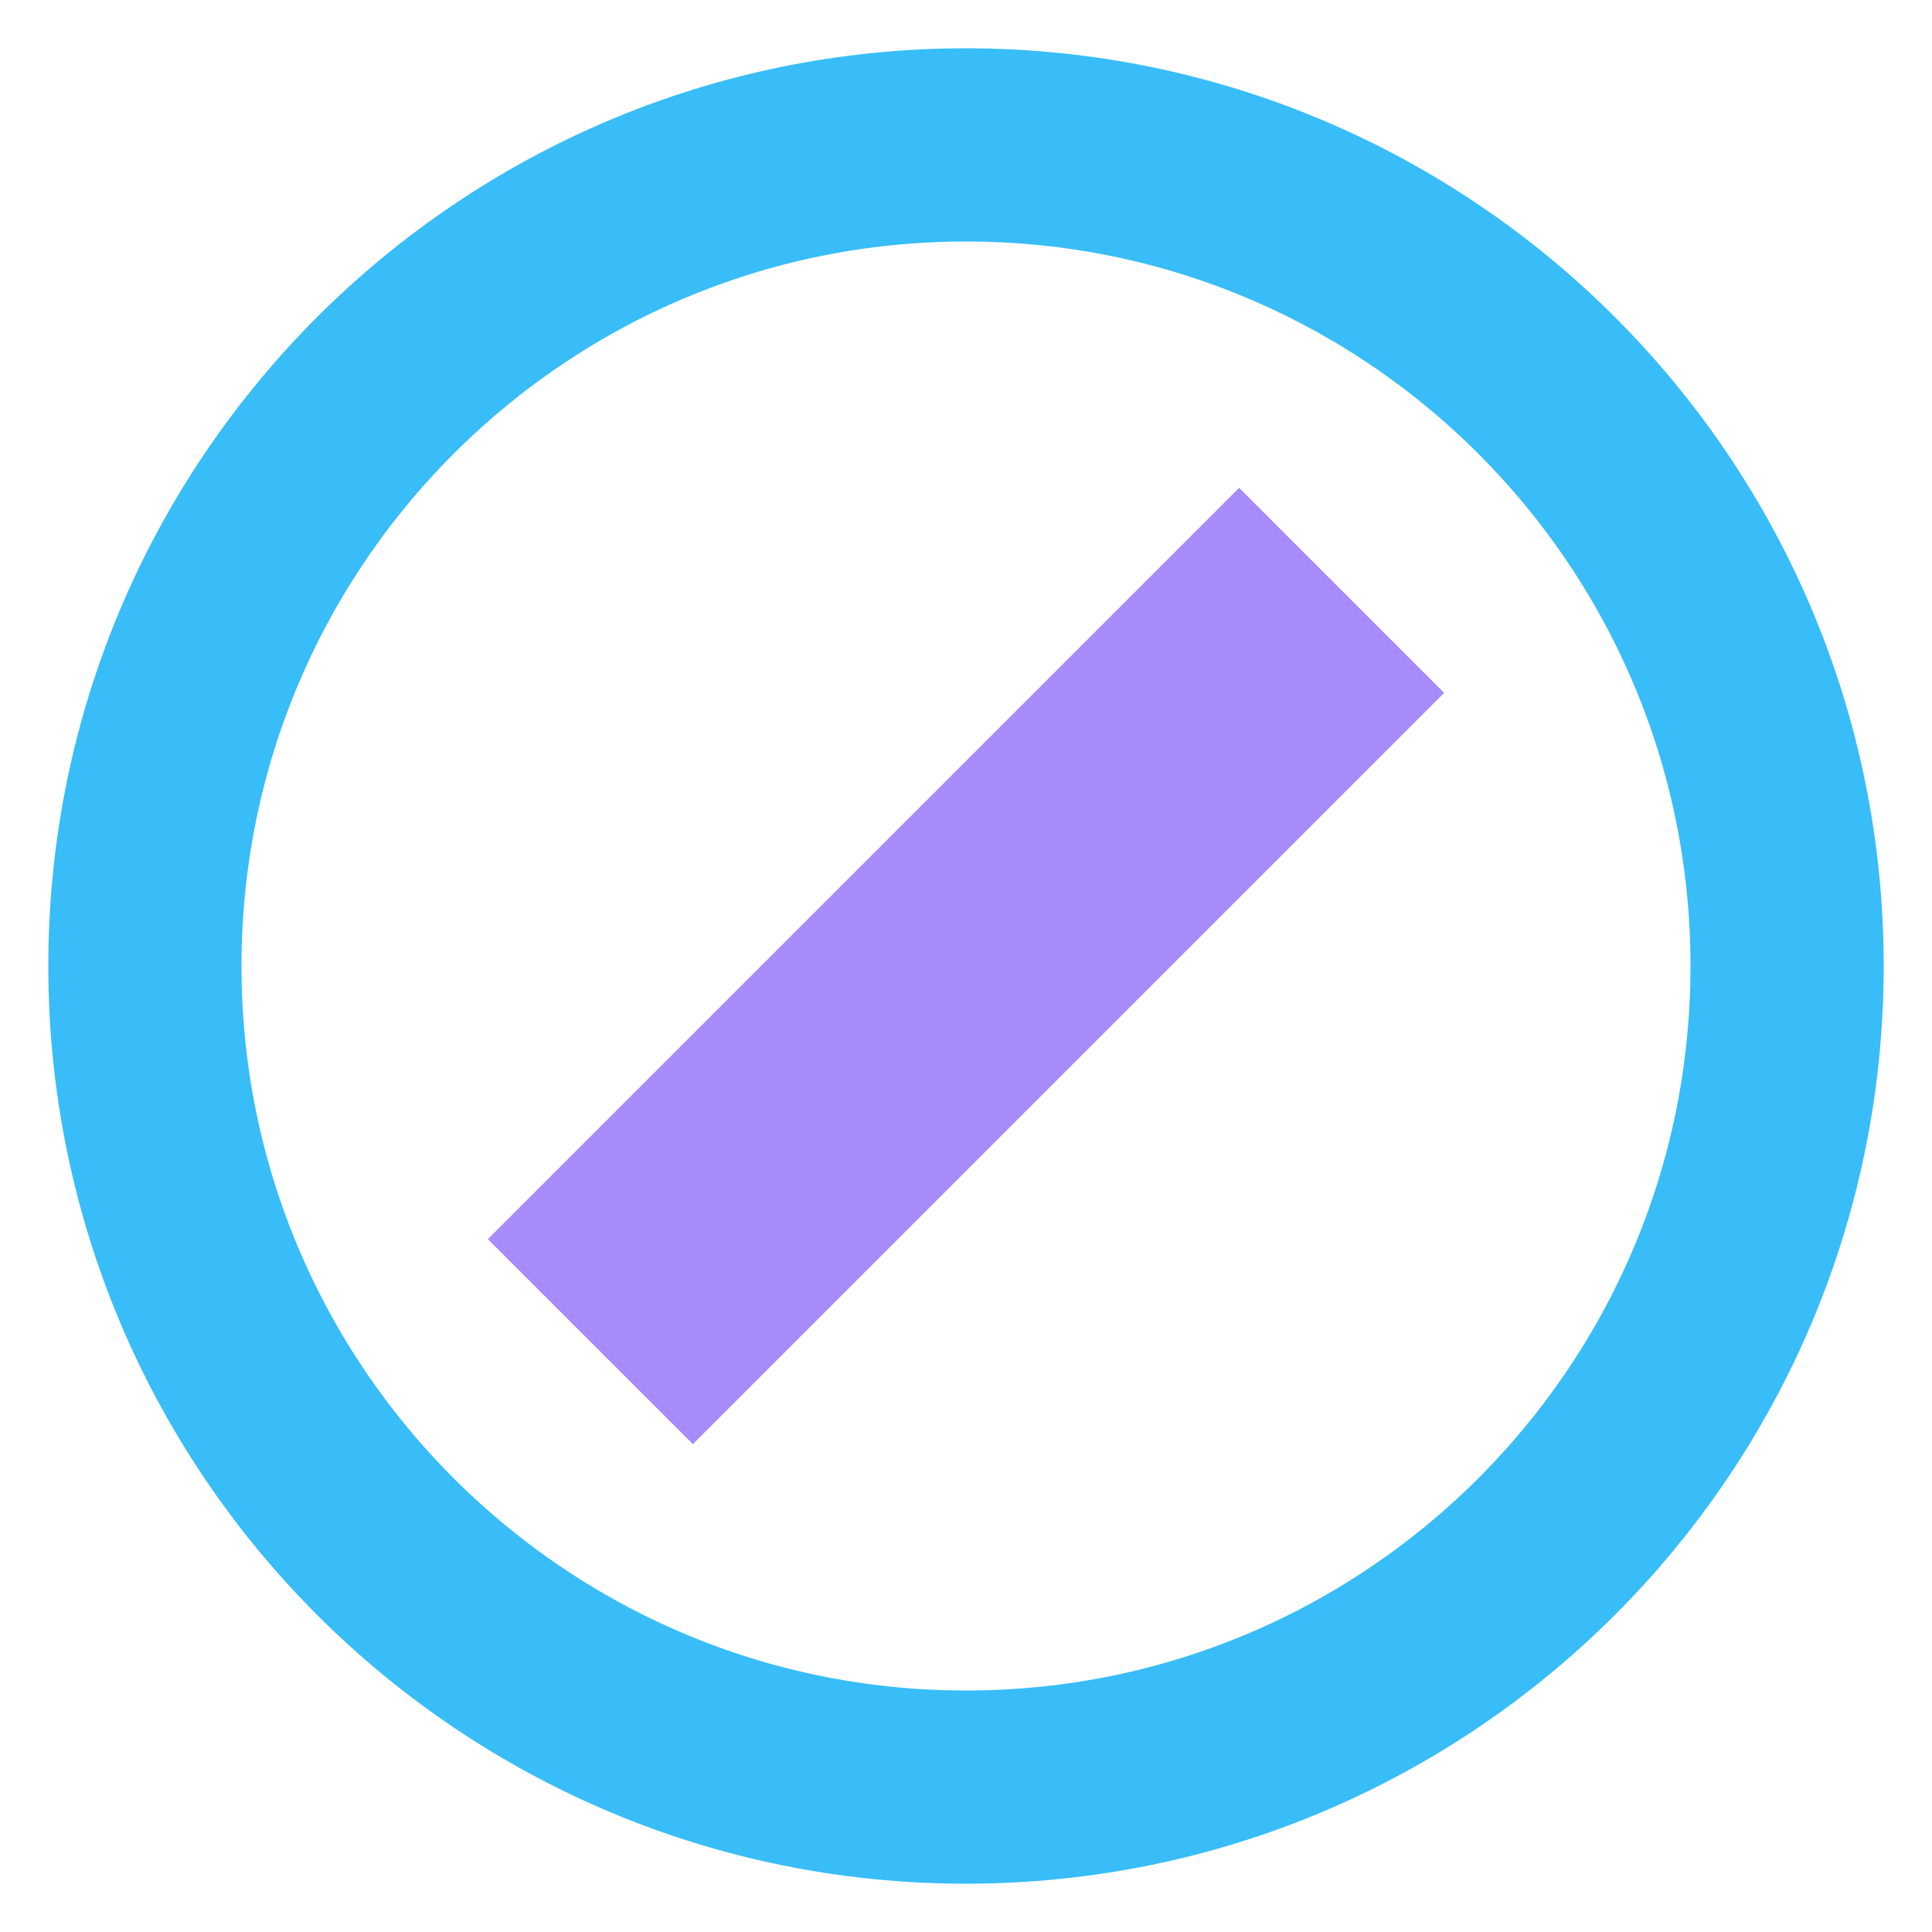
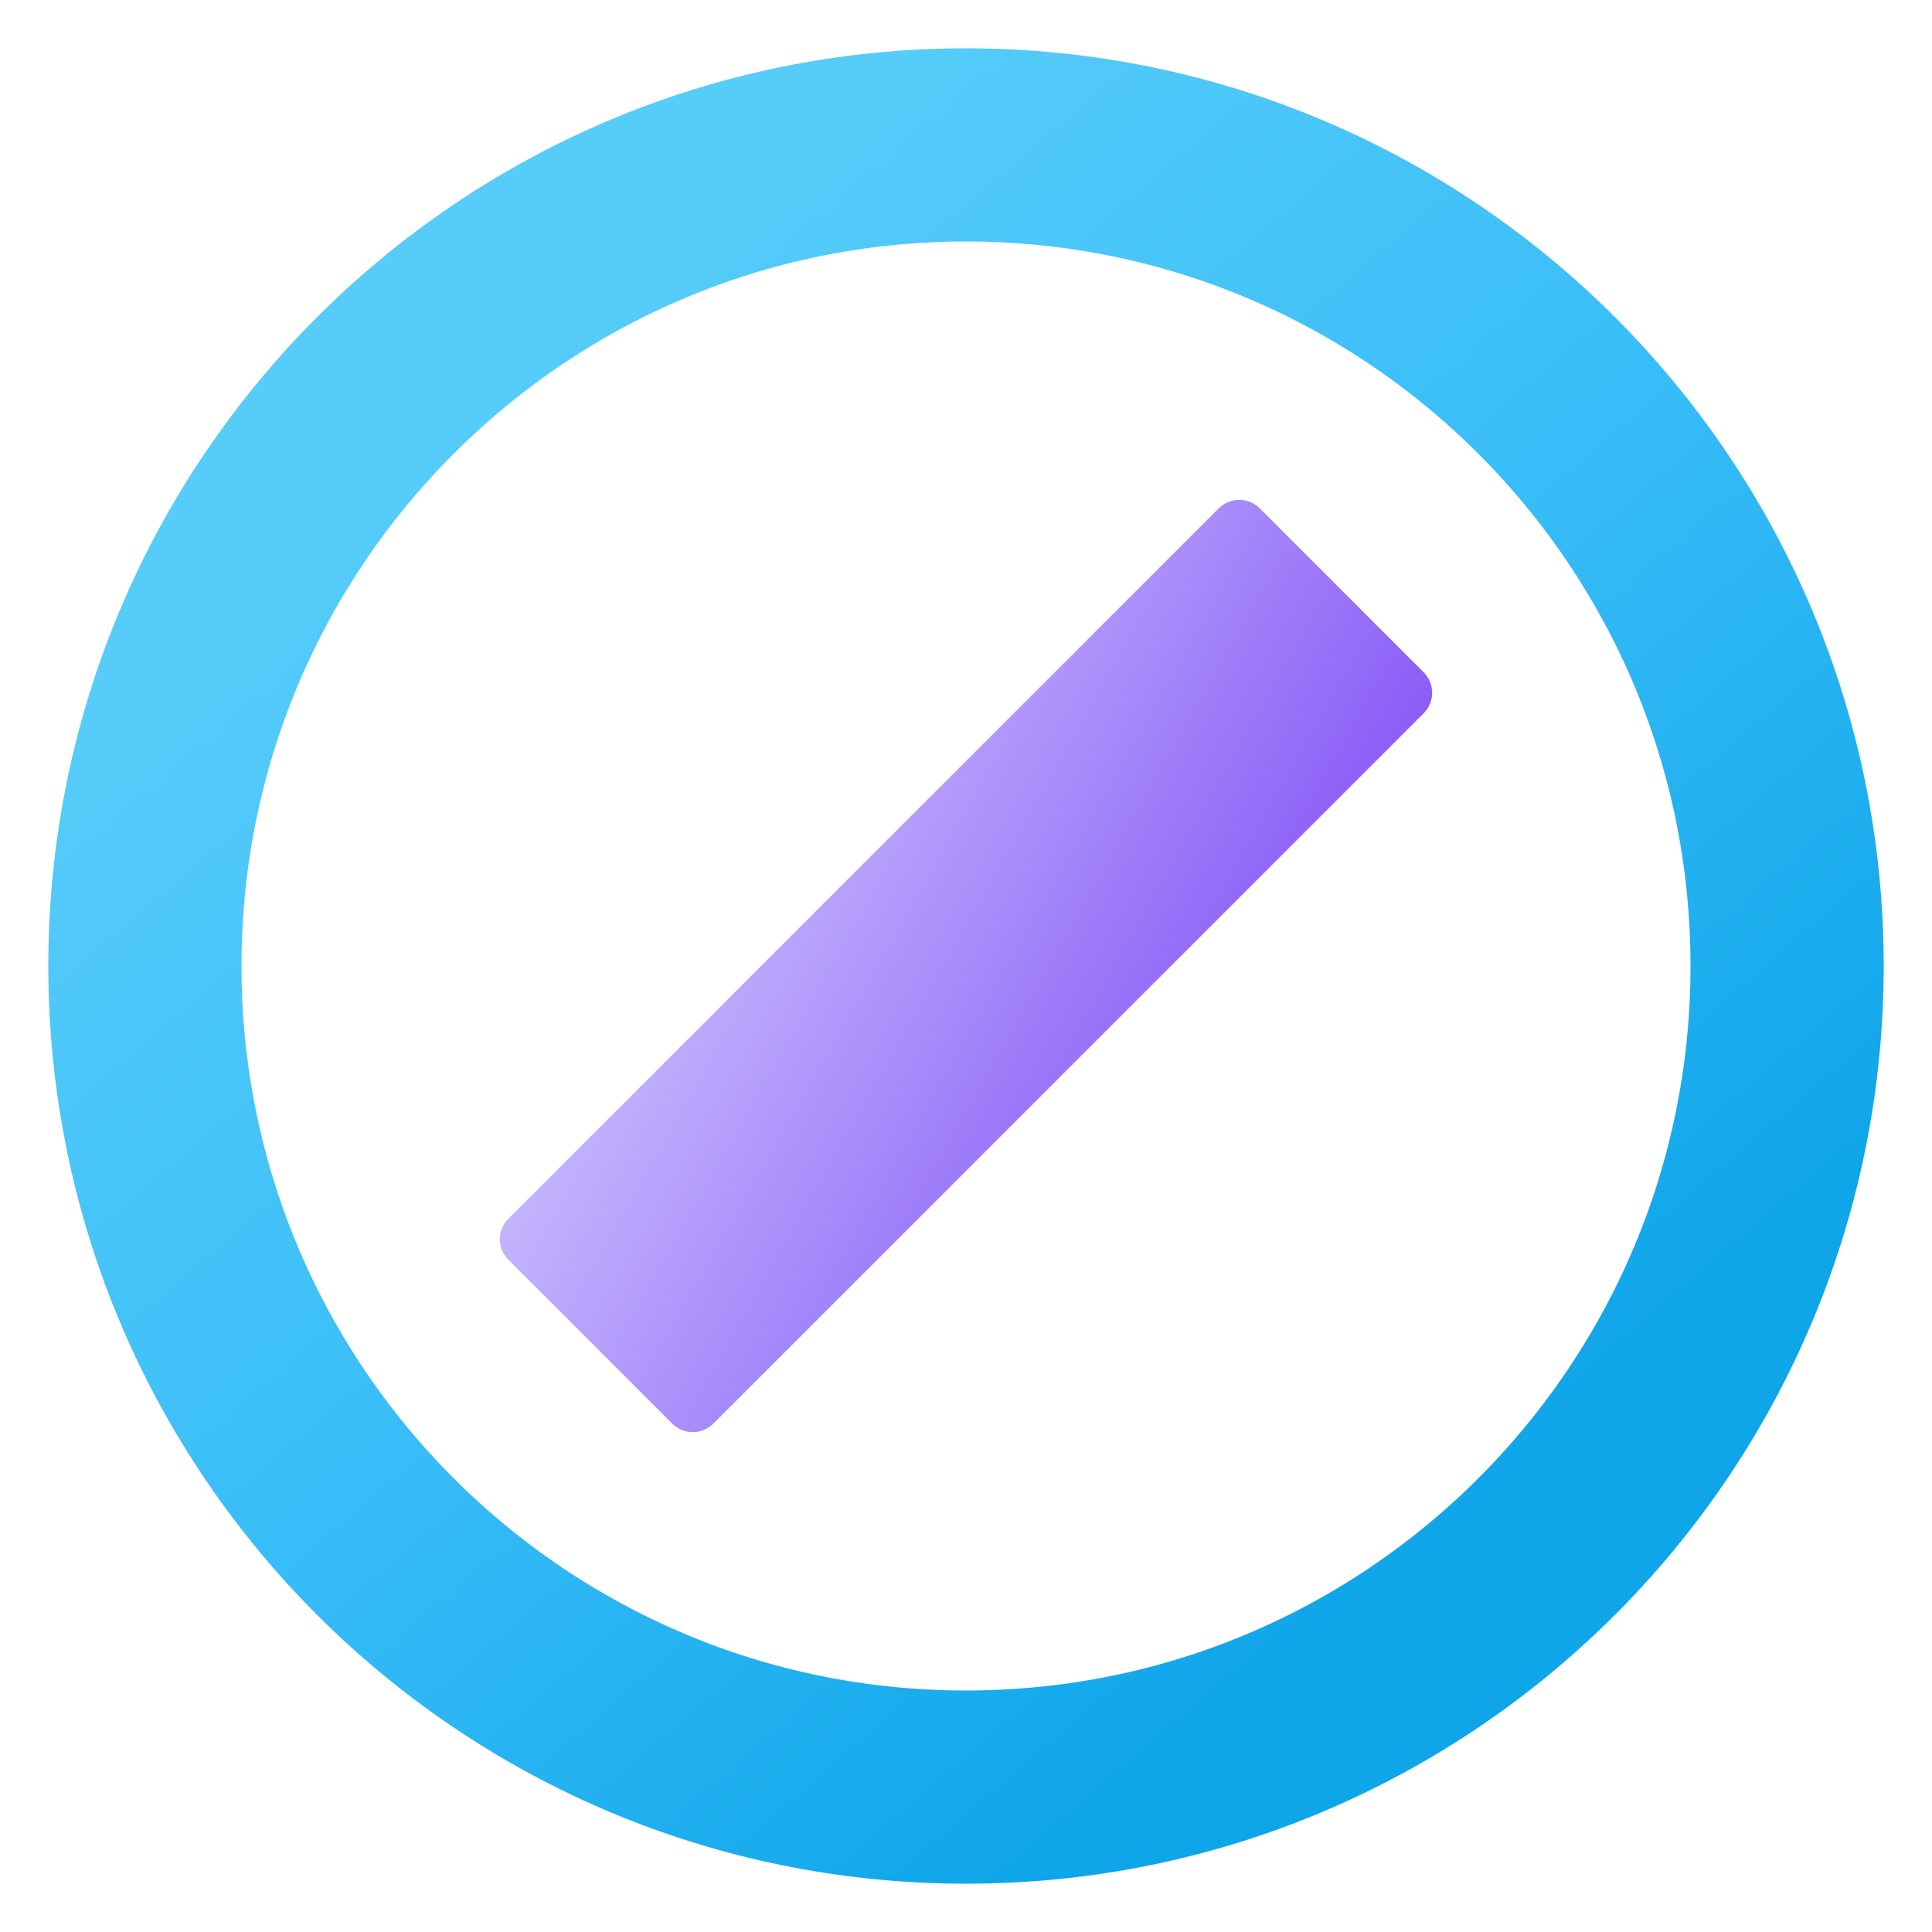
<svg xmlns="http://www.w3.org/2000/svg" viewBox="112 112 800 800">
-   <circle cx="512" cy="512" r="340" fill="none" stroke="#38bdf8" stroke-width="80" />
-   <polygon points="625.1,314 710,398.9 398.9,710 314,625.1" fill="#a78bfa" />
+   <defs>
+     <linearGradient id="cyan" x1="20%" y1="15%" x2="80%" y2="85%">
+       <stop offset="0%" stop-color="#56ccf9" />
+       <stop offset="50%" stop-color="#38bdf8" />
+       <stop offset="100%" stop-color="#0ea5e9" />
+     </linearGradient>
+     <linearGradient id="violet" x1="0%" y1="0%" x2="100%" y2="100%">
+       <stop offset="0%" stop-color="#c4b5fd" />
+       <stop offset="50%" stop-color="#a78bfa" />
+       <stop offset="100%" stop-color="#8b5cf6" />
+     </linearGradient>
+   </defs>
+   <circle cx="512" cy="512" r="340" fill="none" stroke="url(#cyan)" stroke-width="80" />
+   <rect x="292" y="452" width="440" height="120" rx="12" transform="rotate(-45 512 512)" fill="url(#violet)" />
</svg>
